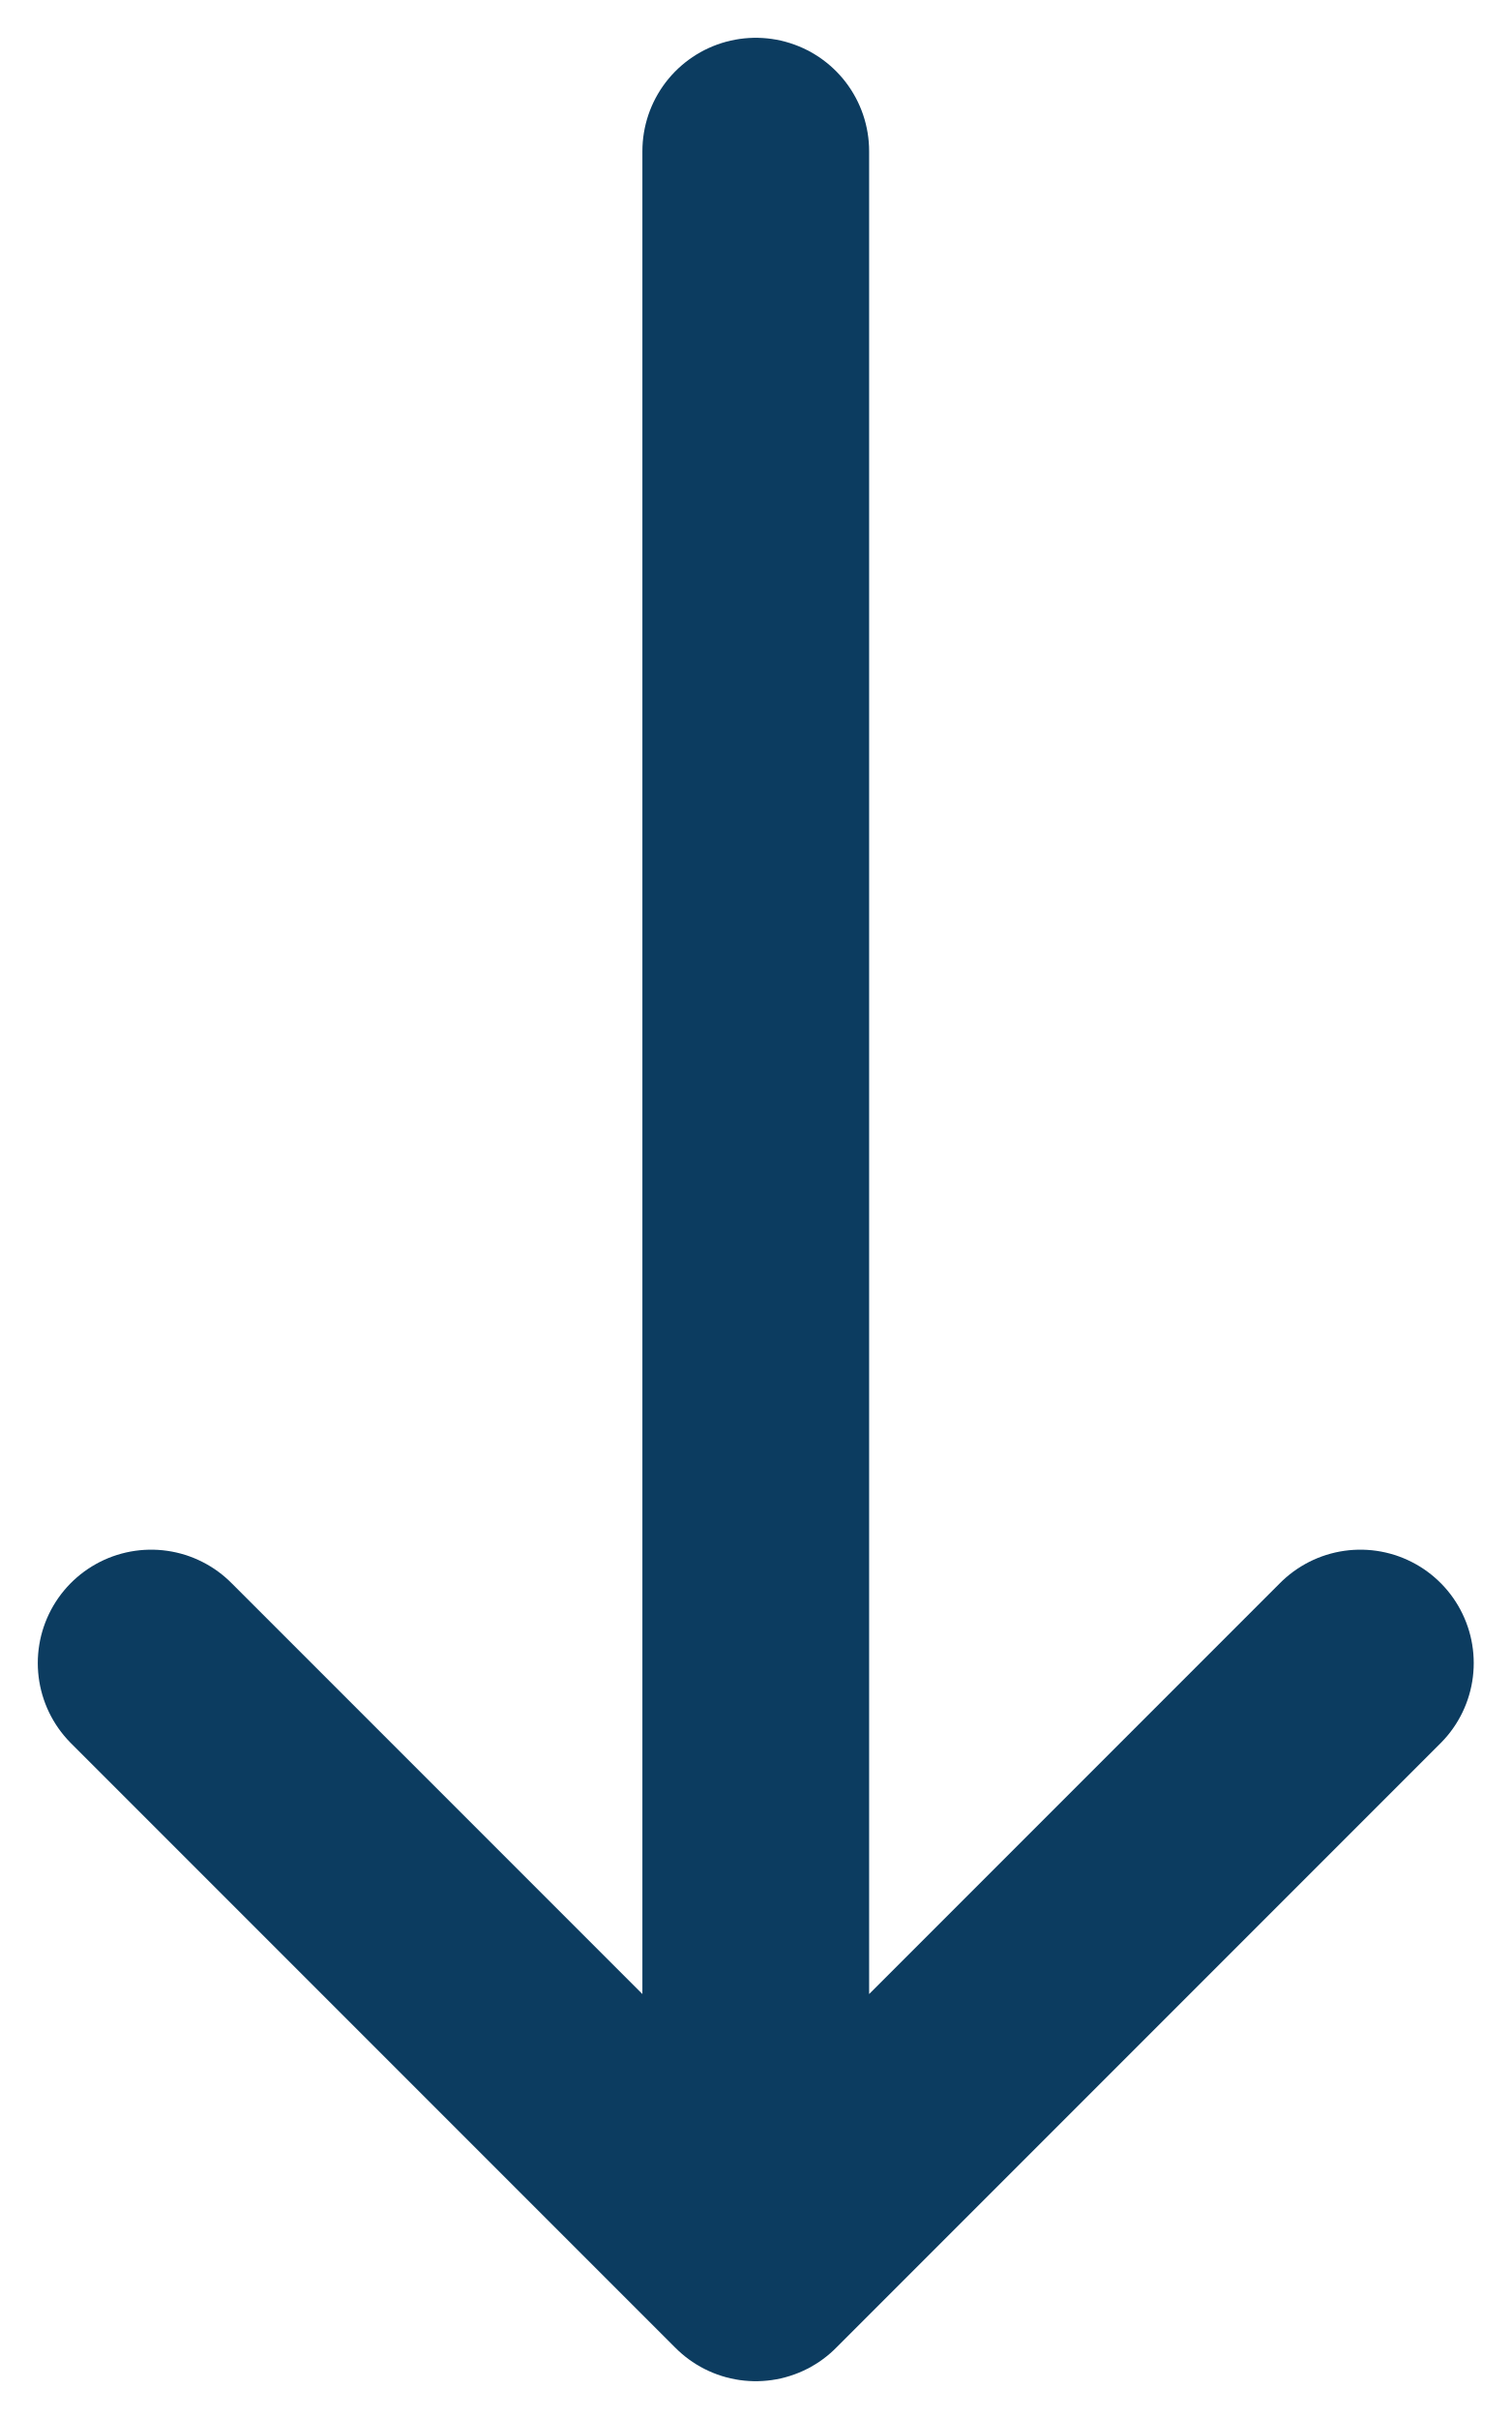
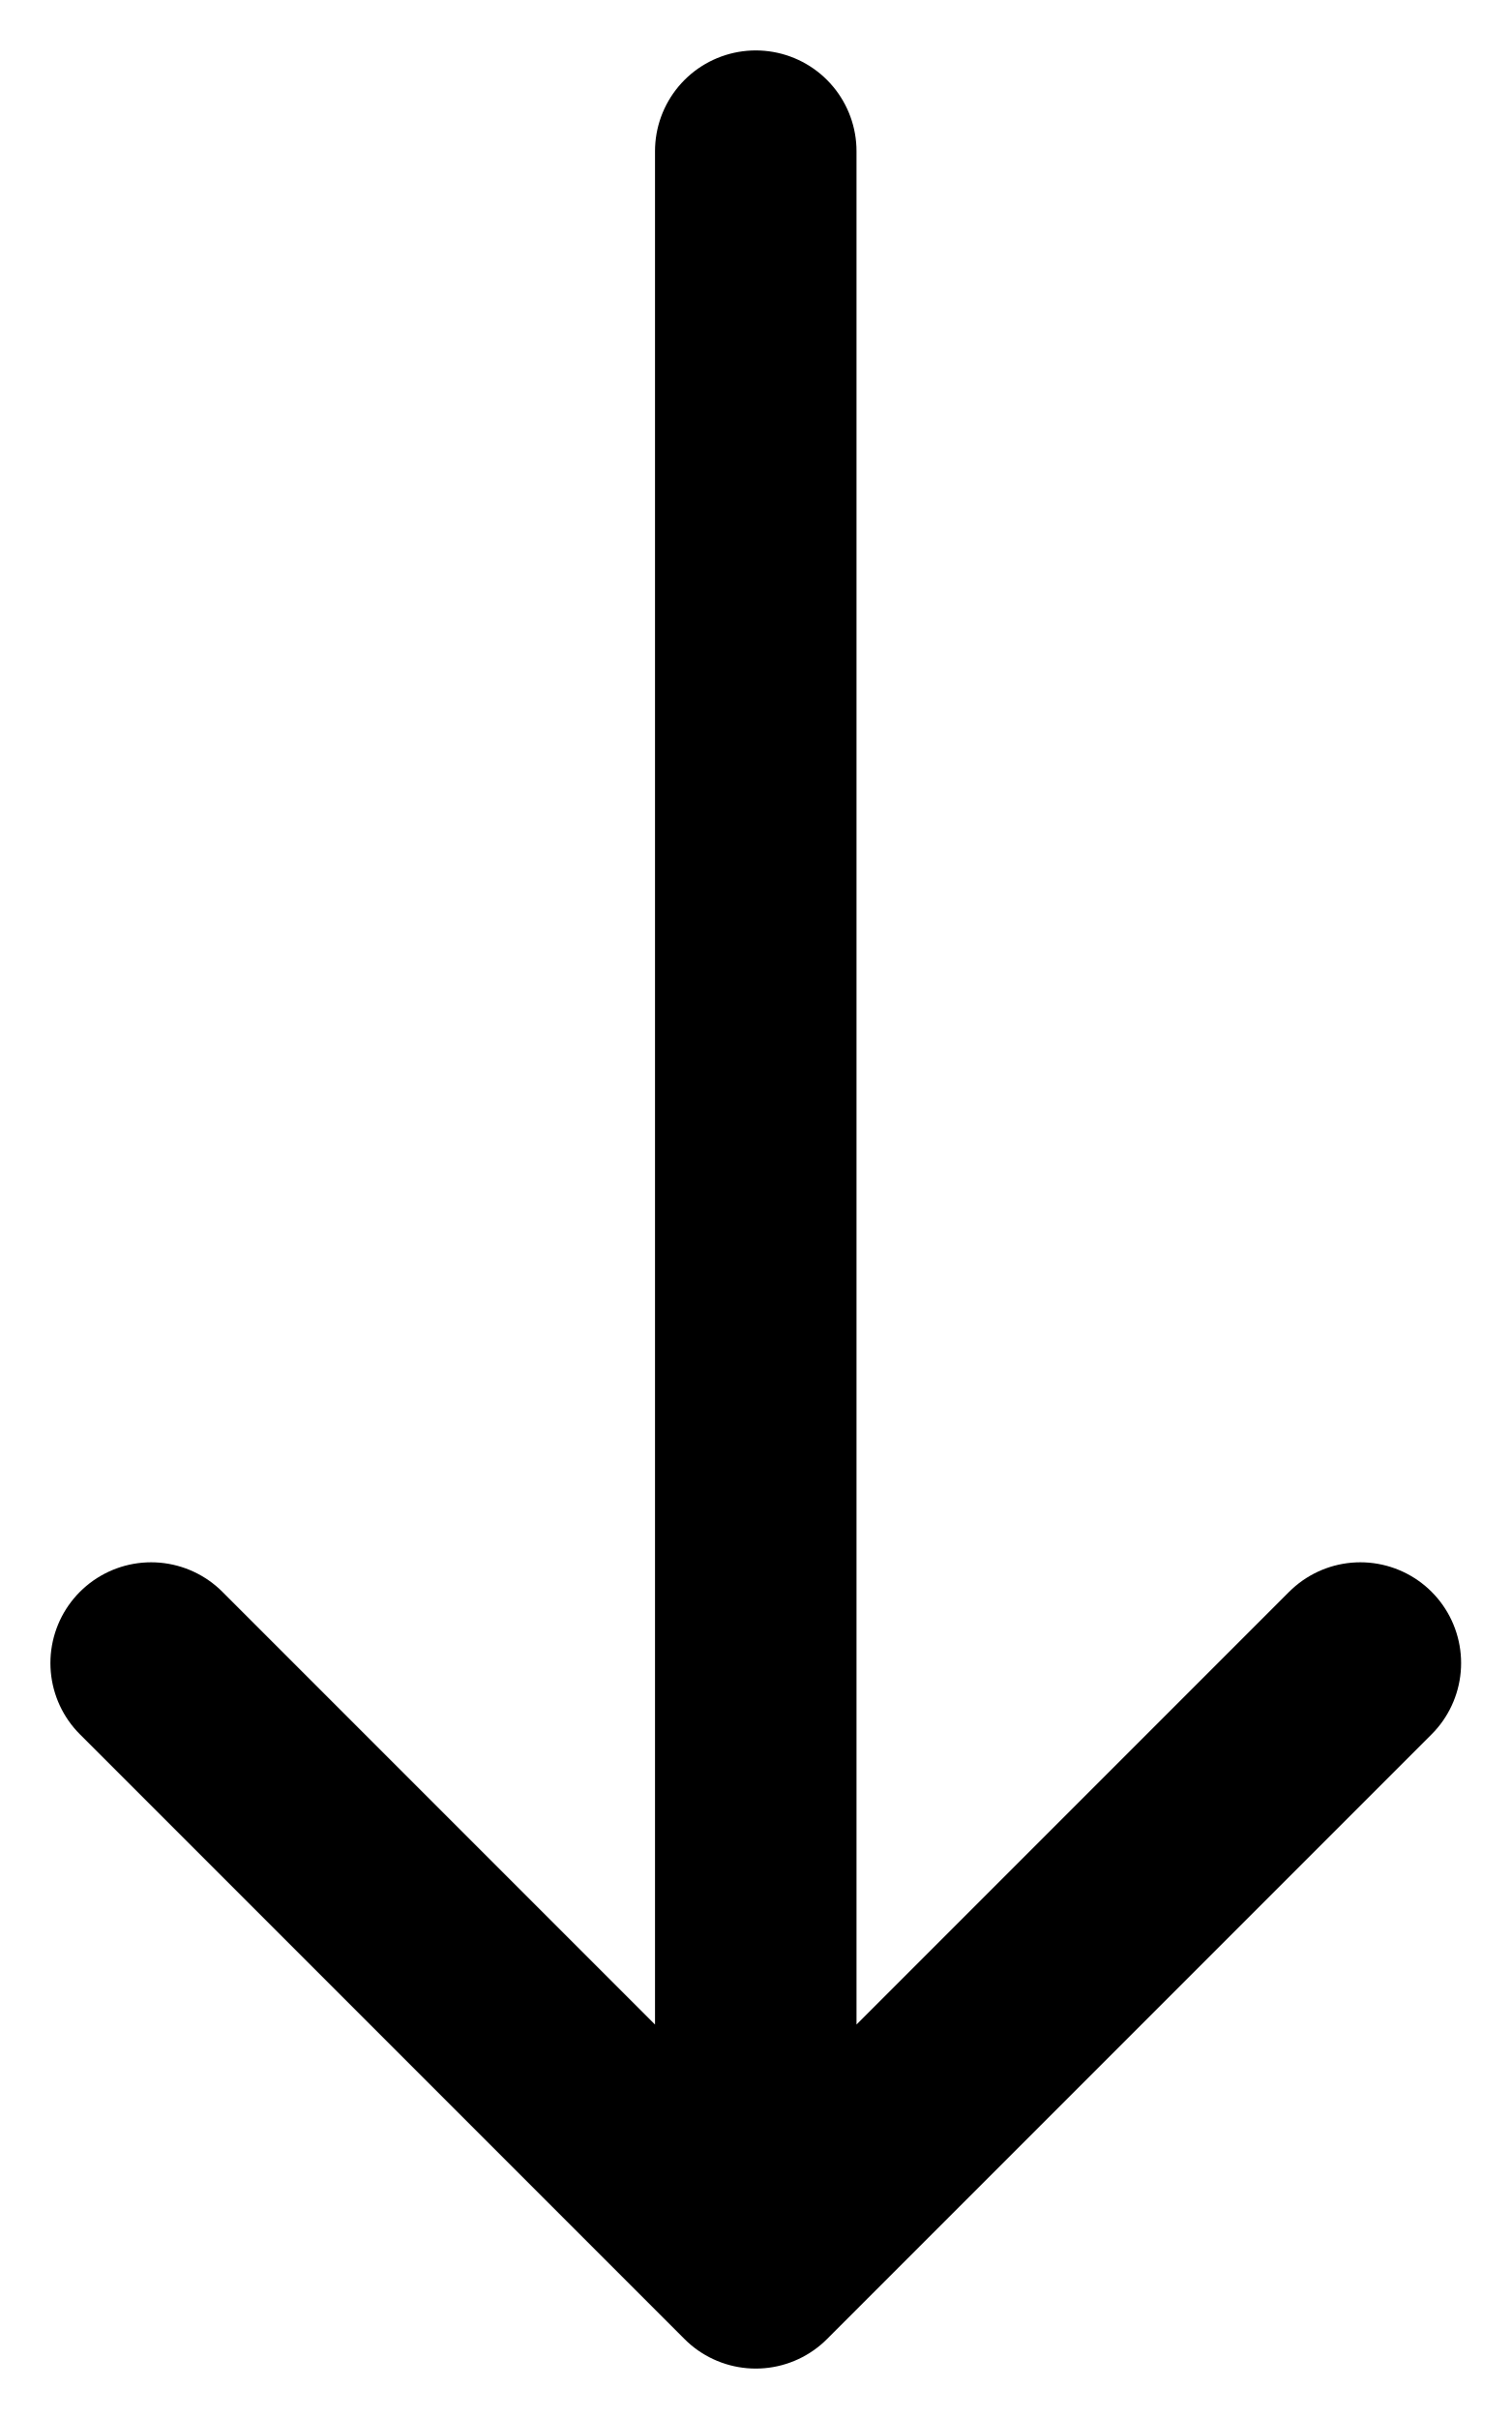
<svg xmlns="http://www.w3.org/2000/svg" width="10" height="16" viewBox="0 0 10 16" fill="none">
-   <path d="M9 11L5 15M5 15L1 11M5 15V1" stroke="#0C3C60" stroke-width="1.5" stroke-linecap="round" stroke-linejoin="round" />
+   <path d="M9 11L5 15M5 15L1 11M5 15V1" stroke="black" stroke-width="1.333" stroke-linecap="round" stroke-linejoin="round" />
</svg>
